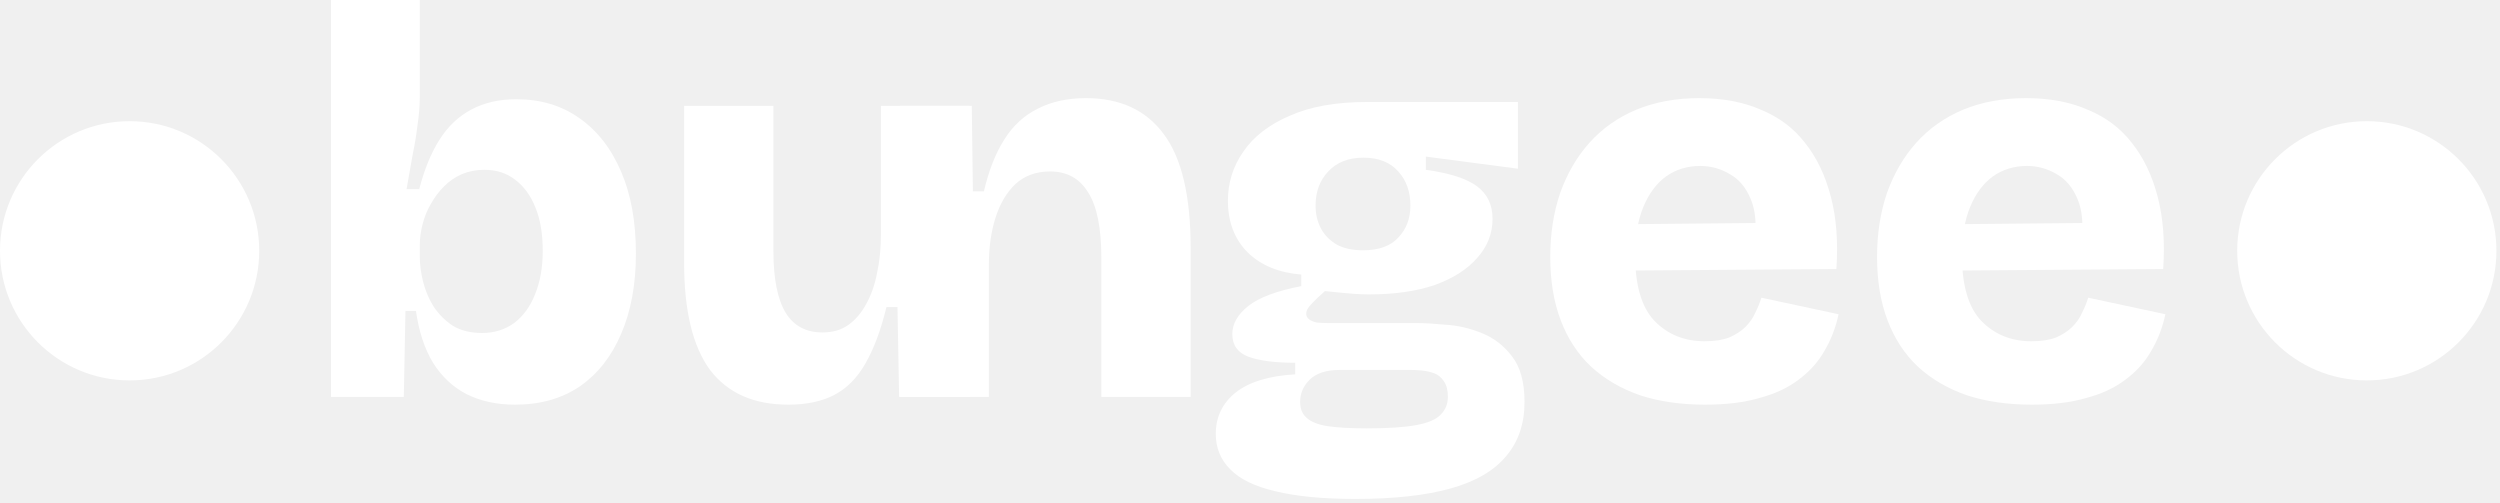
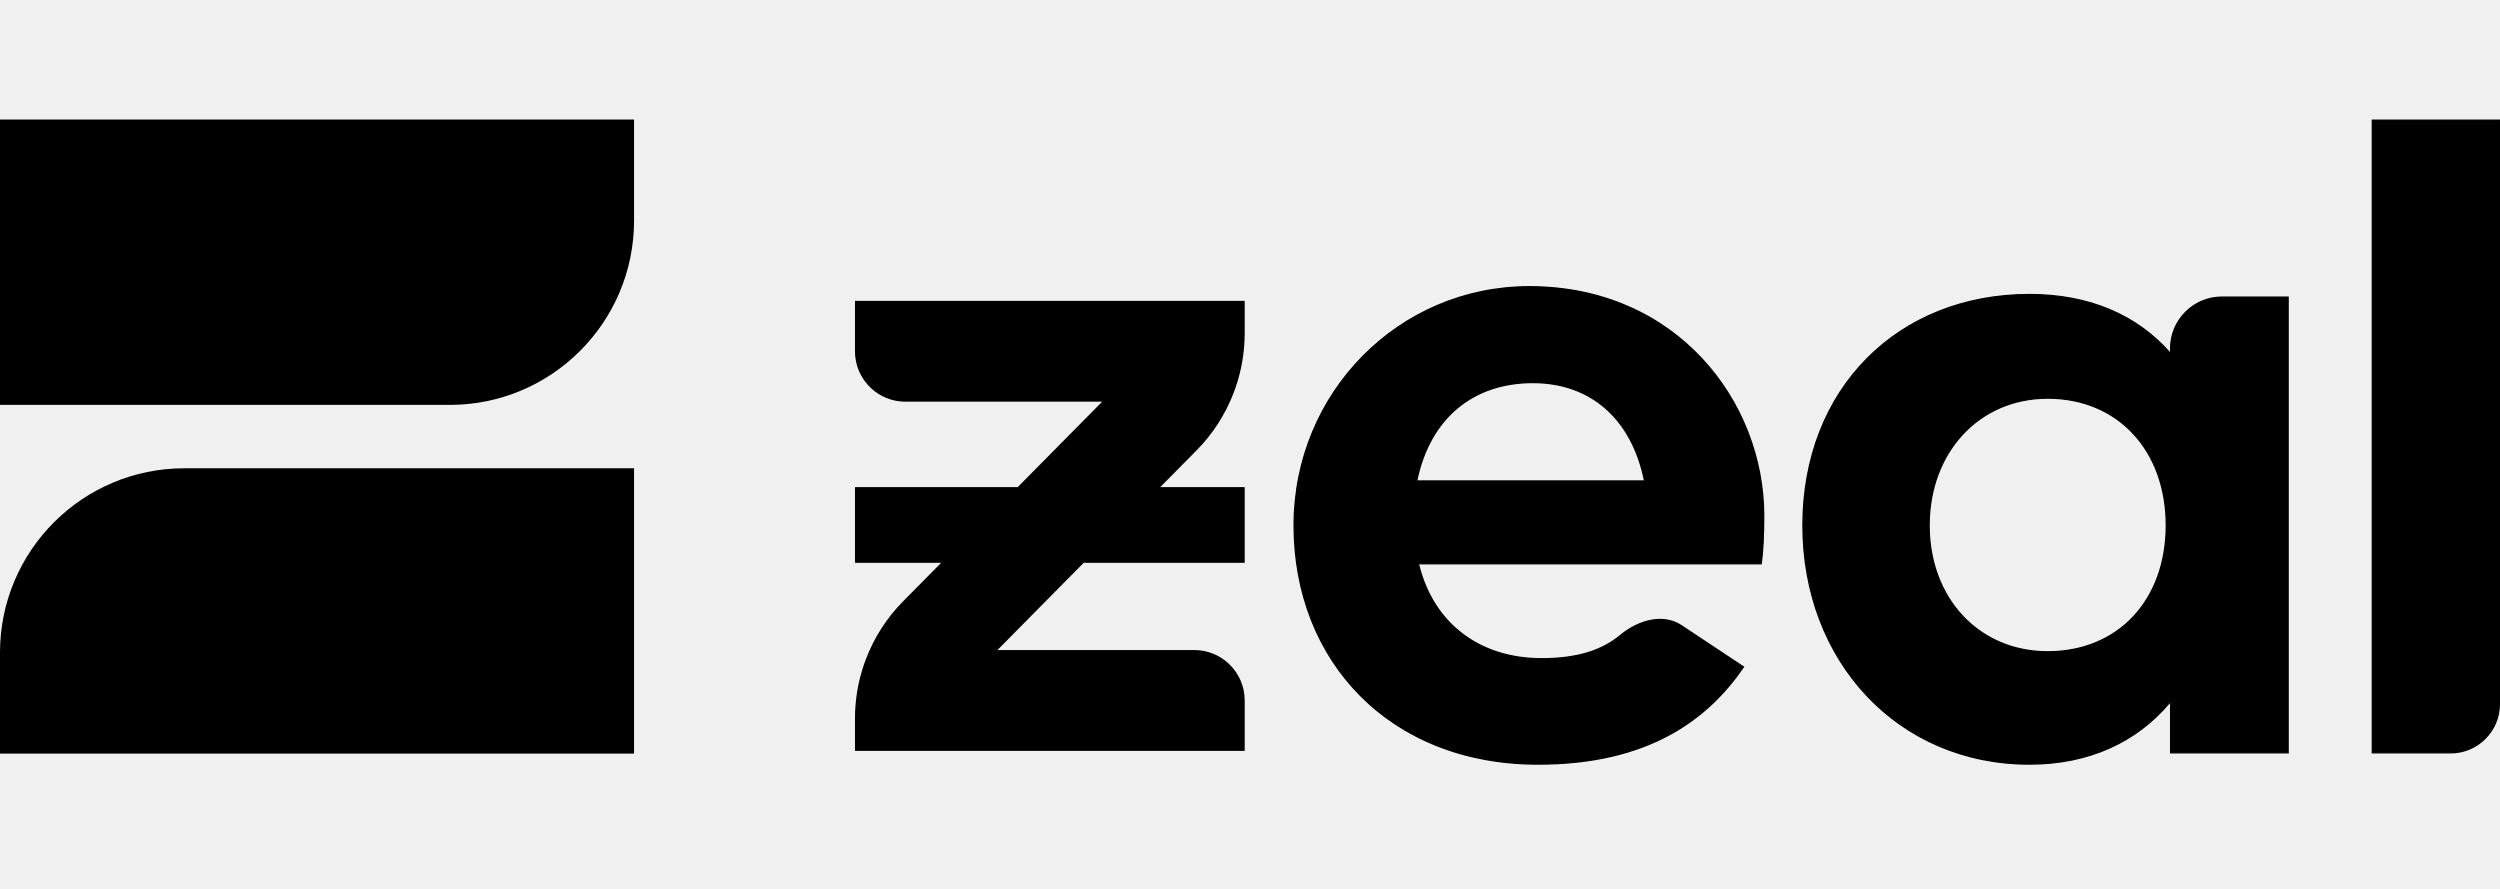
- <svg xmlns="http://www.w3.org/2000/svg" width="557" height="112" viewBox="0 0 557 112" fill="FFFFFF">
-   <path d="M28.877 84.754C44.826 84.755 57.755 71.826 57.755 55.877C57.755 39.929 44.826 27 28.877 27C12.929 27 -2.26051e-06 39.929 -5.04906e-06 55.877C-7.83761e-06 71.826 12.929 84.754 28.877 84.754Z" fill="#FFFFFF" />
-   <path d="M527.326 84.754C543.275 84.755 556.204 71.826 556.204 55.877C556.204 39.929 543.275 27 527.327 27C511.379 27 498.449 39.929 498.449 55.877C498.449 71.826 511.378 84.754 527.326 84.754Z" fill="#FFFFFF" />
-   <path d="M114.78 90.159C110.686 90.159 107.083 89.381 103.971 87.825C100.941 86.269 98.443 83.936 96.478 80.824C94.594 77.712 93.325 73.863 92.67 69.278H90.336L89.968 88.439H73.754V0H93.53V21.496C93.53 23.461 93.366 25.549 93.039 27.76C92.793 29.889 92.424 32.141 91.933 34.516C91.524 36.891 91.073 39.429 90.582 42.132H93.407C94.554 37.71 96.069 34.025 97.952 31.077C99.835 28.129 102.169 25.918 104.953 24.444C107.82 22.888 111.177 22.11 115.026 22.11C120.43 22.11 125.098 23.502 129.029 26.286C133.041 29.07 136.153 33.042 138.364 38.201C140.575 43.278 141.68 49.379 141.68 56.503C141.68 63.382 140.575 69.359 138.364 74.437C136.235 79.432 133.164 83.322 129.151 86.106C125.139 88.808 120.348 90.159 114.78 90.159ZM107.41 74.191C110.112 74.191 112.487 73.454 114.534 71.98C116.582 70.424 118.137 68.295 119.202 65.593C120.348 62.809 120.922 59.574 120.922 55.889C120.922 52.122 120.389 48.928 119.325 46.308C118.26 43.606 116.745 41.517 114.78 40.044C112.897 38.569 110.604 37.833 107.901 37.833C106.1 37.833 104.421 38.16 102.865 38.815C101.391 39.47 100.081 40.371 98.935 41.517C97.788 42.664 96.805 43.974 95.987 45.448C95.168 46.84 94.554 48.355 94.144 49.993C93.735 51.549 93.53 53.105 93.53 54.661V57.24C93.53 58.96 93.776 60.802 94.267 62.767C94.758 64.733 95.536 66.575 96.601 68.295C97.747 70.015 99.18 71.448 100.9 72.594C102.701 73.659 104.872 74.191 107.41 74.191Z" fill="white" />
-   <path d="M175.636 90.159C167.938 90.159 162.124 87.58 158.194 82.421C154.345 77.18 152.421 69.237 152.421 58.591V23.584H172.319V56.012C172.319 62.072 173.22 66.616 175.022 69.646C176.823 72.594 179.567 74.068 183.252 74.068C185.463 74.068 187.346 73.536 188.902 72.471C190.54 71.325 191.891 69.769 192.955 67.804C194.102 65.756 194.921 63.423 195.412 60.802C195.985 58.182 196.272 55.316 196.272 52.204V23.584H216.048V88.439H200.325L199.957 68.418H197.5C196.272 73.495 194.716 77.671 192.833 80.947C191.031 84.14 188.738 86.474 185.954 87.948C183.17 89.422 179.73 90.159 175.636 90.159Z" fill="white" />
-   <path d="M200.545 88.439V23.584H216.513L216.759 42.623H219.216C220.28 38.037 221.795 34.188 223.76 31.077C225.726 27.965 228.223 25.672 231.253 24.198C234.283 22.642 237.845 21.864 241.94 21.864C249.555 21.864 255.328 24.526 259.259 29.848C263.272 35.171 265.278 43.647 265.278 55.275V88.439H245.379V57.486C245.379 50.771 244.396 45.898 242.431 42.869C240.548 39.757 237.722 38.201 233.956 38.201C230.844 38.201 228.264 39.143 226.217 41.026C224.252 42.91 222.778 45.407 221.795 48.519C220.812 51.631 220.321 55.111 220.321 58.96V88.439H200.545Z" fill="white" />
-   <path d="M301.953 111.164C294.747 111.164 288.81 110.59 284.142 109.444C279.557 108.379 276.199 106.742 274.07 104.531C271.941 102.402 270.876 99.781 270.876 96.669C270.876 92.903 272.35 89.832 275.298 87.457C278.328 85.082 282.75 83.731 288.564 83.403V80.824C284.06 80.824 280.58 80.374 278.124 79.473C275.749 78.572 274.561 76.893 274.561 74.437C274.561 72.144 275.749 70.056 278.124 68.172C280.498 66.289 284.429 64.815 289.915 63.75V61.171C284.92 60.761 280.949 59.123 278.001 56.257C275.053 53.309 273.579 49.461 273.579 44.711C273.579 40.699 274.725 37.054 277.018 33.779C279.311 30.422 282.75 27.76 287.336 25.795C291.922 23.748 297.654 22.724 304.533 22.724H338.189V37.587L317.676 34.885V37.833C322.998 38.569 326.806 39.798 329.099 41.517C331.392 43.237 332.538 45.653 332.538 48.765C332.538 52.04 331.392 54.947 329.099 57.486C326.888 60.024 323.735 62.031 319.641 63.505C315.547 64.897 310.674 65.593 305.024 65.593C304.041 65.593 302.936 65.552 301.707 65.47C300.561 65.388 298.391 65.183 295.197 64.856C293.887 66.002 292.863 66.985 292.126 67.804C291.389 68.541 291.021 69.237 291.021 69.892C291.021 70.383 291.226 70.793 291.635 71.12C292.045 71.448 292.618 71.693 293.355 71.857C294.174 71.939 295.033 71.98 295.934 71.98H315.71C317.348 71.98 319.477 72.103 322.098 72.349C324.8 72.512 327.461 73.126 330.082 74.191C332.784 75.255 335.036 76.975 336.838 79.35C338.721 81.725 339.663 85.123 339.663 89.545C339.663 94.376 338.312 98.389 335.609 101.583C332.907 104.858 328.772 107.274 323.203 108.83C317.635 110.386 310.551 111.164 301.953 111.164ZM304.533 95.441C309.282 95.441 312.967 95.195 315.587 94.704C318.208 94.213 320.009 93.435 320.992 92.37C322.057 91.306 322.589 89.995 322.589 88.439C322.589 86.966 322.302 85.819 321.729 85C321.156 84.1 320.419 83.485 319.518 83.158C318.617 82.83 317.676 82.626 316.693 82.544C315.792 82.462 315.014 82.421 314.359 82.421H298.514C295.484 82.421 293.232 83.158 291.758 84.632C290.366 86.024 289.67 87.662 289.67 89.545C289.67 91.101 290.161 92.288 291.144 93.107C292.126 94.008 293.682 94.622 295.811 94.95C298.022 95.277 300.929 95.441 304.533 95.441ZM303.673 55.766C307.194 55.766 309.814 54.824 311.534 52.941C313.336 51.057 314.236 48.683 314.236 45.817C314.236 42.705 313.336 40.166 311.534 38.201C309.732 36.154 307.153 35.13 303.796 35.13C300.438 35.13 297.818 36.154 295.934 38.201C294.051 40.166 293.109 42.705 293.109 45.817C293.109 47.7 293.519 49.42 294.337 50.976C295.156 52.45 296.344 53.637 297.9 54.538C299.455 55.357 301.38 55.766 303.673 55.766Z" fill="white" />
-   <path d="M379.913 90.159C374.508 90.159 369.676 89.463 365.418 88.071C361.16 86.597 357.516 84.468 354.486 81.684C351.538 78.9 349.286 75.46 347.73 71.366C346.174 67.271 345.397 62.563 345.397 57.24C345.397 52.081 346.133 47.331 347.607 42.991C349.163 38.651 351.333 34.925 354.118 31.814C356.984 28.62 360.464 26.163 364.558 24.444C368.735 22.724 373.402 21.864 378.561 21.864C383.802 21.864 388.388 22.724 392.319 24.444C396.331 26.081 399.607 28.538 402.145 31.814C404.766 35.089 406.69 39.102 407.918 43.851C409.147 48.519 409.556 53.883 409.147 59.942L358.417 60.311V49.993L397.846 49.624L390.845 54.415C391.418 50.321 391.172 47.004 390.108 44.465C389.043 41.845 387.487 39.962 385.44 38.815C383.393 37.587 381.182 36.973 378.807 36.973C375.941 36.973 373.402 37.751 371.191 39.306C369.062 40.862 367.384 43.114 366.155 46.062C364.927 49.01 364.313 52.613 364.313 56.871C364.313 63.586 365.746 68.459 368.612 71.489C371.56 74.519 375.286 76.033 379.79 76.033C382.001 76.033 383.843 75.747 385.317 75.174C386.791 74.519 387.979 73.741 388.879 72.84C389.862 71.857 390.599 70.793 391.09 69.646C391.663 68.5 392.114 67.394 392.441 66.33L409.638 70.015C408.983 73.044 407.918 75.788 406.444 78.244C405.052 80.701 403.128 82.83 400.671 84.632C398.296 86.433 395.389 87.784 391.95 88.685C388.593 89.668 384.58 90.159 379.913 90.159Z" fill="white" />
-   <path d="M452.724 90.159C447.32 90.159 442.488 89.463 438.23 88.071C433.972 86.597 430.328 84.468 427.298 81.684C424.35 78.9 422.098 75.46 420.542 71.366C418.986 67.271 418.208 62.563 418.208 57.24C418.208 52.081 418.945 47.331 420.419 42.991C421.975 38.651 424.145 34.925 426.93 31.814C429.796 28.62 433.276 26.163 437.37 24.444C441.547 22.724 446.214 21.864 451.373 21.864C456.614 21.864 461.2 22.724 465.131 24.444C469.143 26.081 472.419 28.538 474.957 31.814C477.578 35.089 479.502 39.102 480.73 43.851C481.959 48.519 482.368 53.883 481.959 59.942L431.229 60.311V49.993L470.658 49.624L463.657 54.415C464.23 50.321 463.984 47.004 462.92 44.465C461.855 41.845 460.299 39.962 458.252 38.815C456.205 37.587 453.994 36.973 451.619 36.973C448.753 36.973 446.214 37.751 444.003 39.306C441.874 40.862 440.195 43.114 438.967 46.062C437.739 49.01 437.125 52.613 437.125 56.871C437.125 63.586 438.558 68.459 441.424 71.489C444.372 74.519 448.098 76.033 452.602 76.033C454.813 76.033 456.655 75.747 458.129 75.174C459.603 74.519 460.79 73.741 461.691 72.84C462.674 71.857 463.411 70.793 463.902 69.646C464.475 68.5 464.926 67.394 465.253 66.33L482.45 70.015C481.795 73.044 480.73 75.788 479.256 78.244C477.864 80.701 475.94 82.83 473.483 84.632C471.108 86.433 468.201 87.784 464.762 88.685C461.405 89.668 457.392 90.159 452.724 90.159Z" fill="white" />
+ <svg xmlns="http://www.w3.org/2000/svg" width="76" height="27" viewBox="0 0 104 27" fill="FFFFFF">
+   <path d="M0 26.377H26.377V14.507H7.669C3.433 14.507 0 17.941 0 22.176V26.377Z" fill="FFFFFF" />
+   <path d="M26.377 0H0V11.87H18.709C22.944 11.87 26.377 8.436 26.377 4.201V0Z" fill="FFFFFF" />
+   <path d="M72.529 22.771C71.793 23.842 70.817 24.849 69.451 25.59C68.076 26.336 66.304 26.813 63.981 26.813C60.903 26.813 58.367 25.742 56.6 23.966C54.834 22.191 53.835 19.709 53.835 16.883C53.835 11.378 58.188 6.954 63.62 6.954C69.736 6.954 73.37 11.738 73.37 16.486C73.37 17.302 73.335 18.012 73.265 18.479H59.039H59.004L59.012 18.513C59.629 21.015 61.589 22.43 64.125 22.43C65.619 22.43 66.649 22.094 67.417 21.456C68.145 20.852 69.171 20.542 69.948 21.058L72.529 22.771ZM58.94 15.002L58.933 15.034H58.967H68.382H68.415L68.409 15.002C68.155 13.753 67.612 12.737 66.822 12.033C66.032 11.329 64.997 10.94 63.765 10.94C62.533 10.94 61.462 11.302 60.631 11.992C59.801 12.682 59.212 13.698 58.94 15.002ZM90.251 9.686L90.298 9.74V9.668V9.524C90.298 8.344 91.255 7.386 92.436 7.386H95.186V26.344H90.298V24.279V24.204L90.25 24.261C88.885 25.878 86.908 26.813 84.427 26.813C78.96 26.813 75.002 22.534 75.002 16.883C75.002 14.04 75.992 11.639 77.664 9.949C79.336 8.259 81.692 7.278 84.427 7.278C86.909 7.278 88.885 8.141 90.251 9.686ZM48.245 15.273L48.199 15.319H48.264H51.752V18.411H45.082H45.071L45.063 18.419L41.476 22.048L41.43 22.095H41.495H49.682C50.228 22.095 50.725 22.306 51.095 22.652C51.499 23.03 51.752 23.568 51.752 24.165L51.752 26.235H35.594V24.917C35.594 24.135 35.726 23.366 35.979 22.641C36.002 22.577 36.025 22.513 36.05 22.449C36.388 21.563 36.909 20.747 37.589 20.06L39.173 18.457L39.219 18.411H39.154H35.594V15.319H42.336H42.347L42.355 15.311L45.87 11.755L45.916 11.709H45.85H37.664C37.117 11.709 36.62 11.497 36.251 11.152C35.846 10.774 35.594 10.236 35.594 9.639L35.594 7.569H51.752V8.886C51.752 9.669 51.619 10.437 51.366 11.162C51.344 11.227 51.32 11.291 51.296 11.354C50.957 12.241 50.436 13.056 49.757 13.744L48.245 15.273ZM101.943 26.344H98.688V0.027H103.973V24.314C103.973 25.435 103.064 26.344 101.943 26.344ZM80.251 16.883C80.251 19.927 82.318 22.141 85.184 22.141C86.652 22.141 87.886 21.606 88.753 20.681C89.62 19.755 90.118 18.44 90.118 16.883C90.118 15.326 89.62 14.002 88.753 13.068C87.886 12.133 86.652 11.589 85.184 11.589C82.317 11.589 80.251 13.84 80.251 16.883Z" fill="FFFFFF" stroke="currentColor" stroke-width="0.054" />
</svg>
